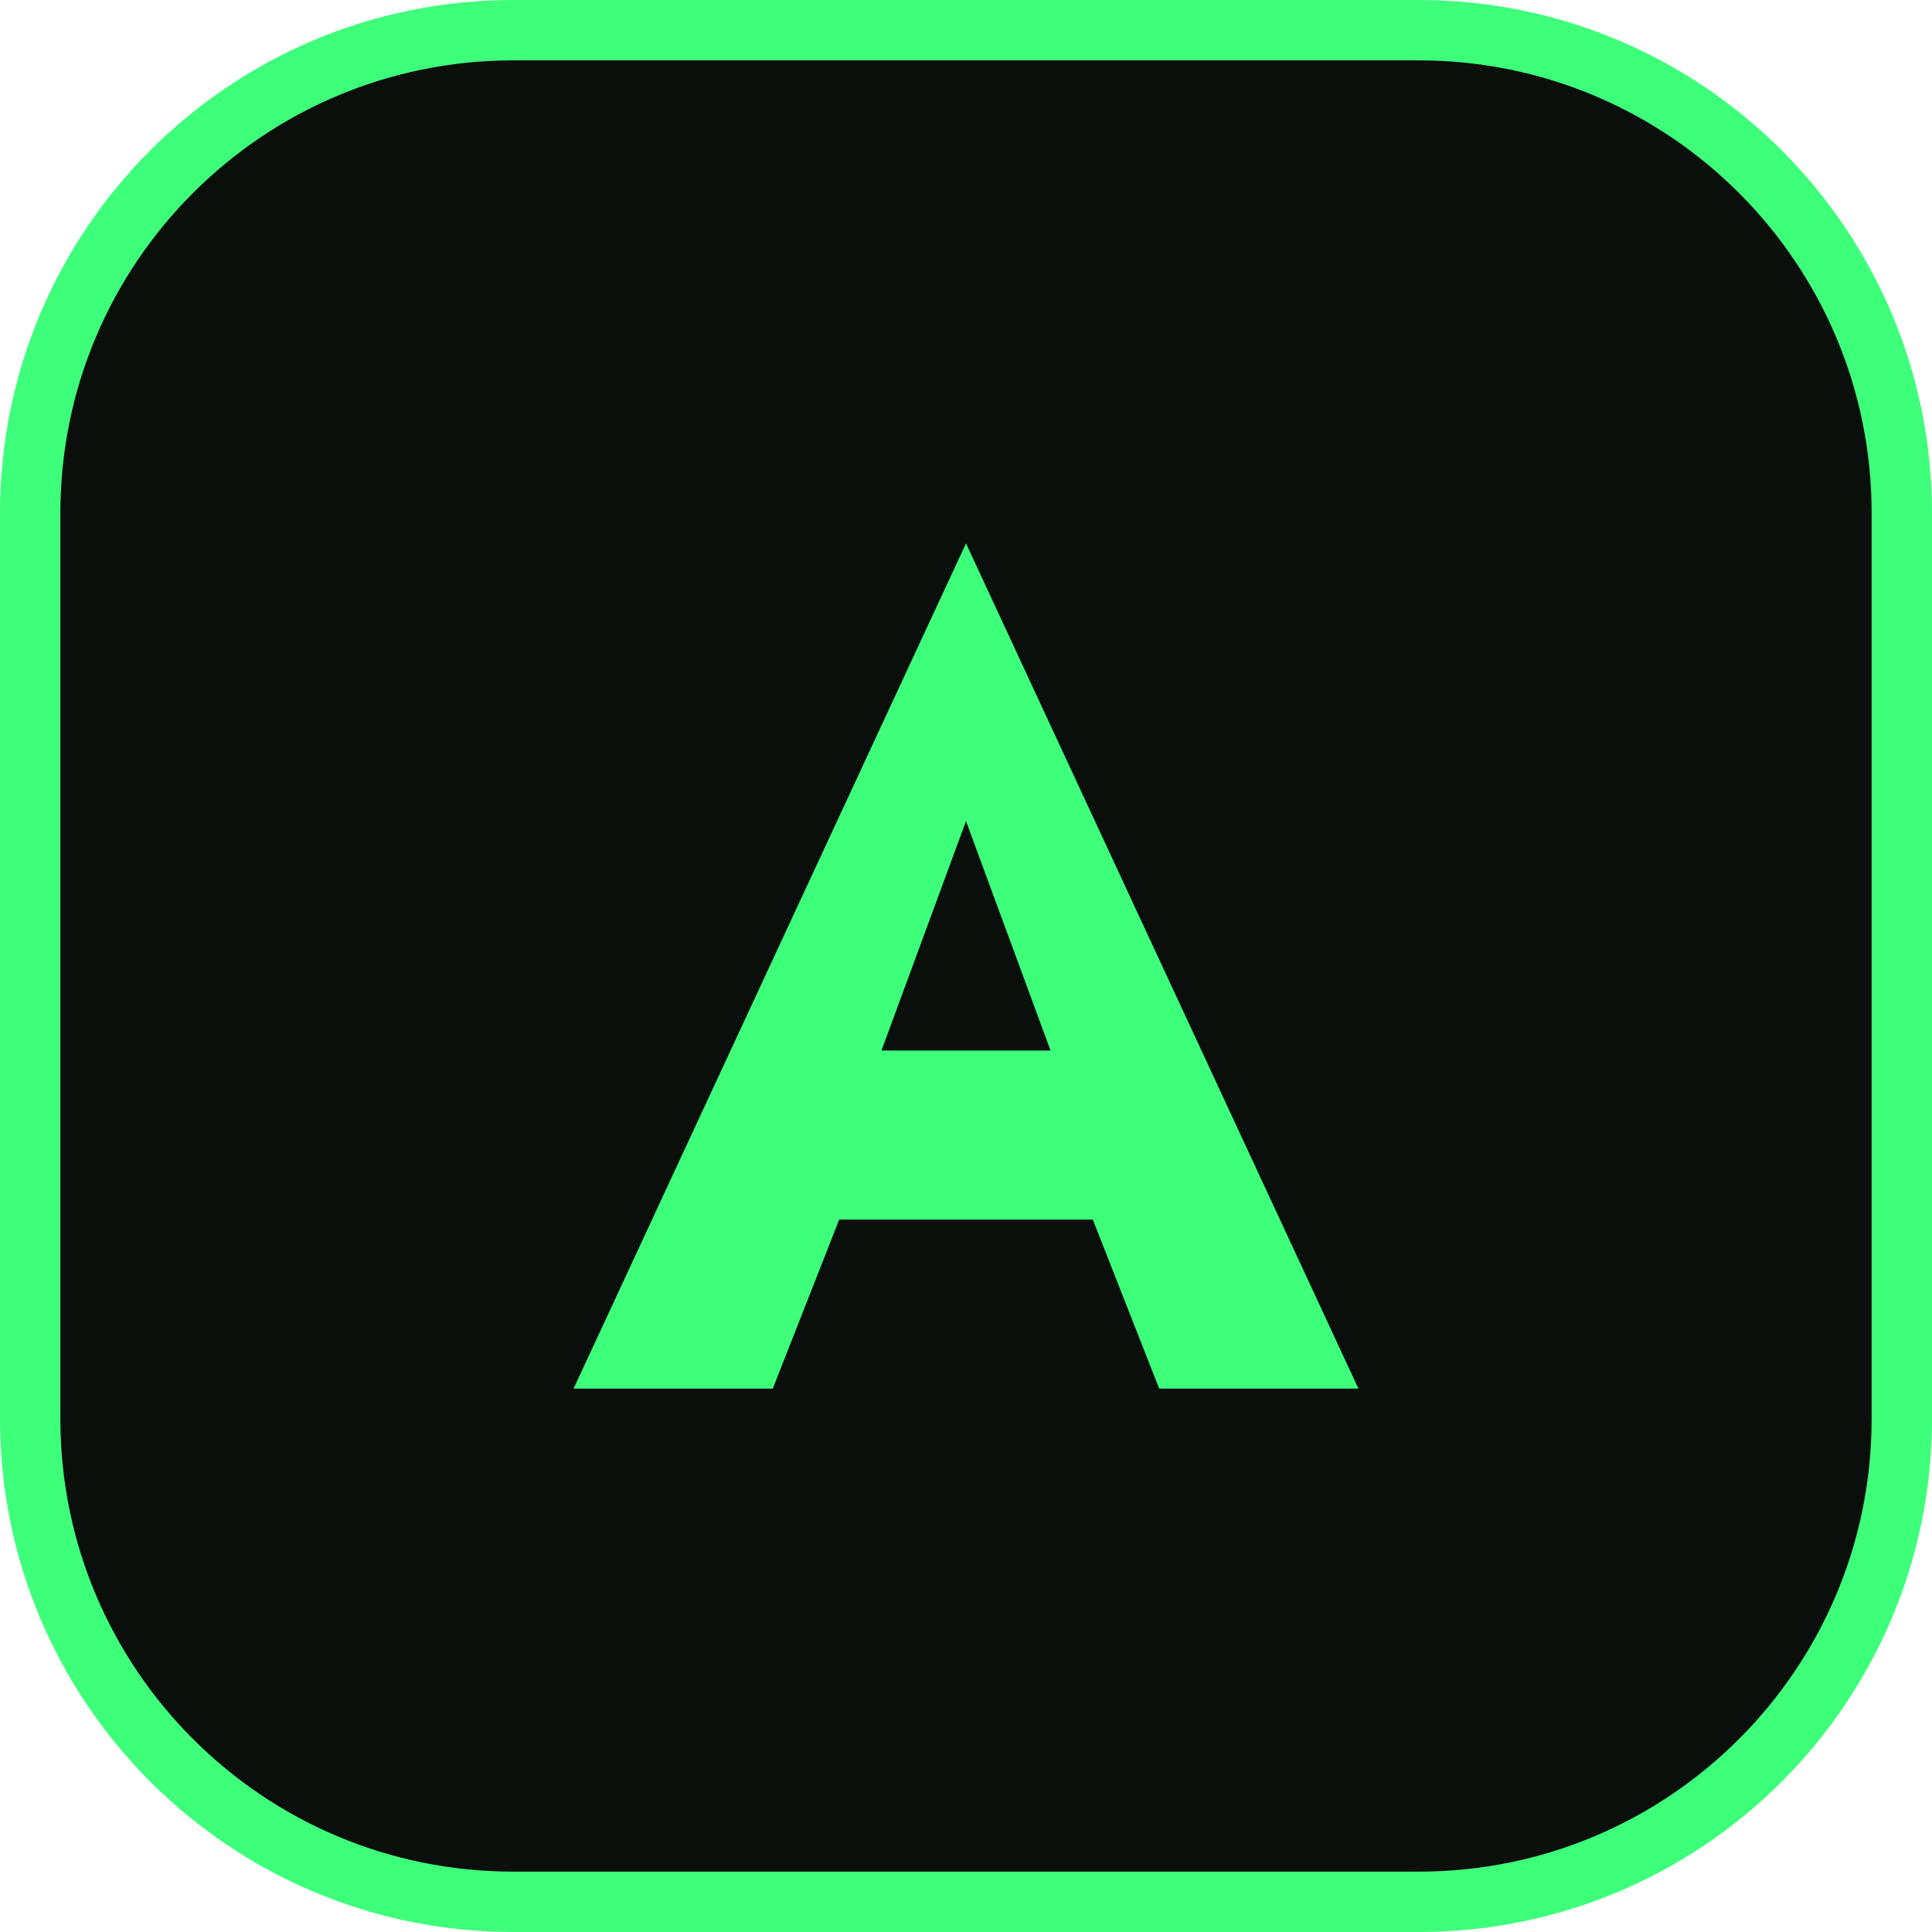
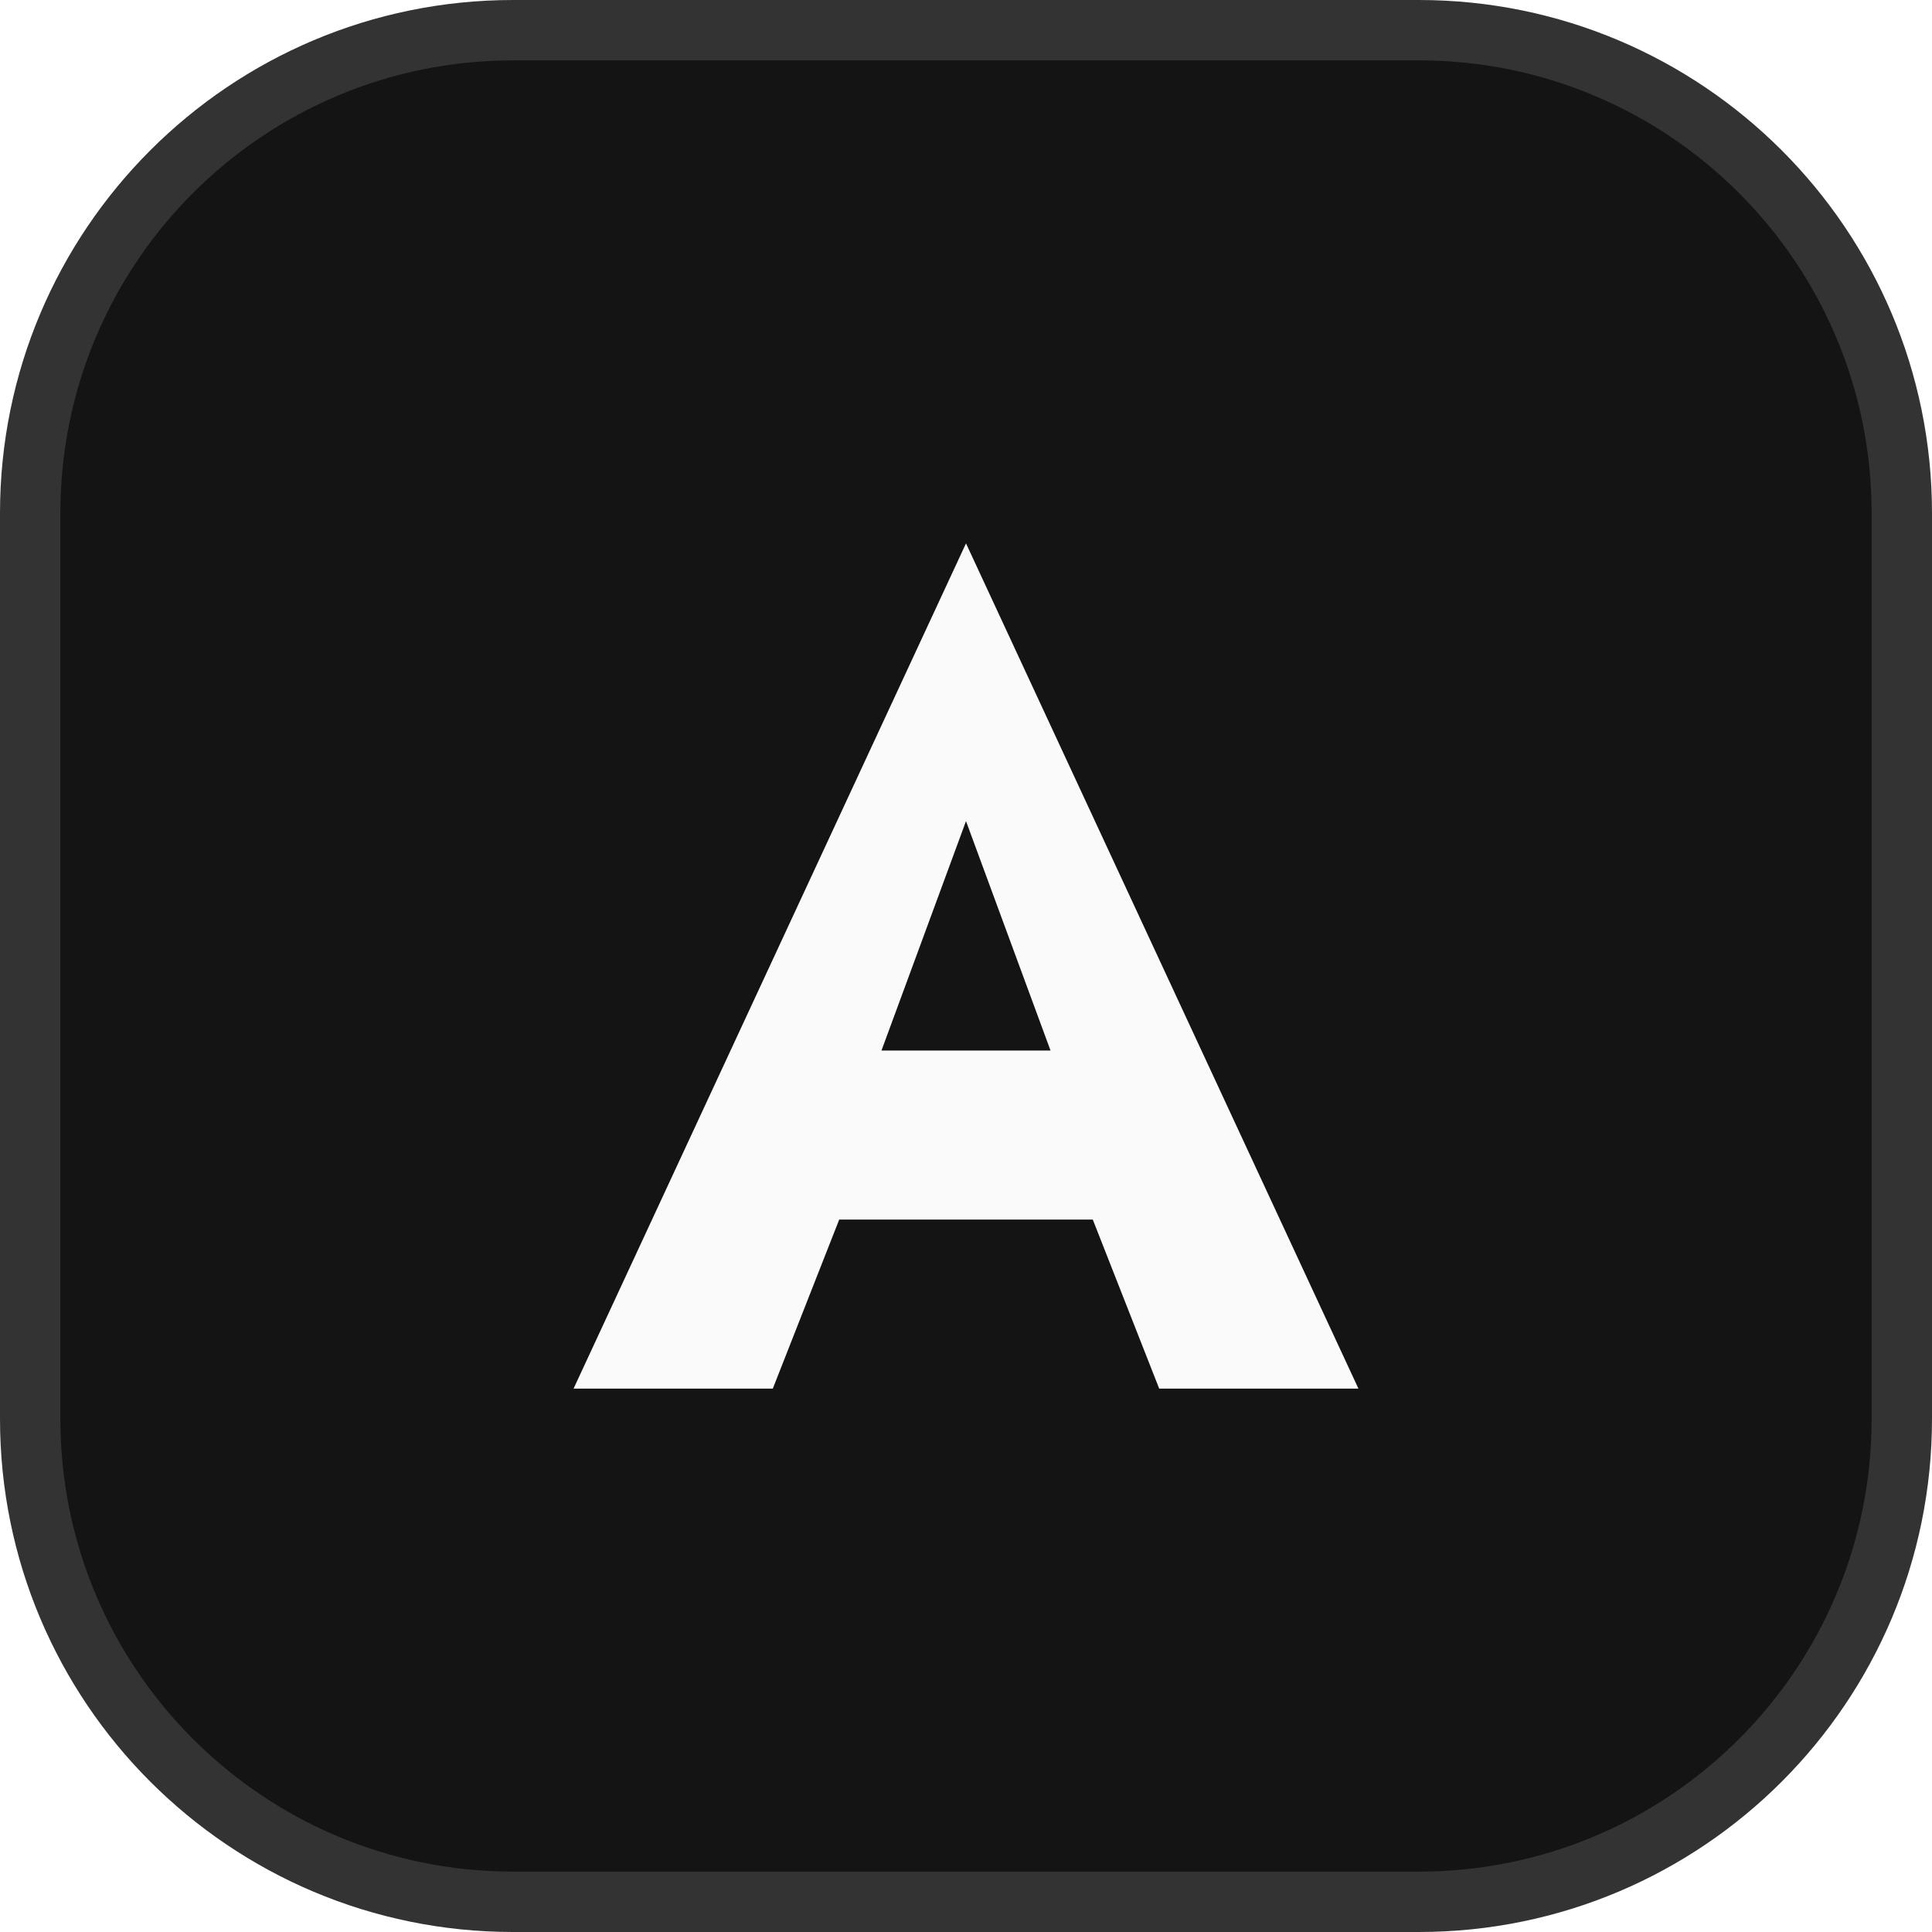
<svg xmlns="http://www.w3.org/2000/svg" width="32" height="32" viewBox="0 0 32 32" fill="none">
-   <rect x="0.5" y="0.5" width="31" height="31" rx="8" fill="#0a0f0c" stroke="#3dff7a" stroke-width="1" />
-   <path d="M16 9L22.5 23H19.2L18.1 20.2H13.9L12.8 23H9.5L16 9Z" fill="#3dff7a" />
-   <path d="M14.6 17.4H17.4L16 13.6L14.6 17.4Z" fill="#0a0f0c" />
+   <rect x="0.5" y="0.5" width="31" height="31" rx="8" fill="#141414" stroke="#333333" stroke-width="1" />
+   <path d="M16 9L22.5 23H19.2L18.1 20.2H13.9L12.8 23H9.5L16 9Z" fill="#FAFAFA" />
+   <path d="M14.6 17.4H17.4L16 13.6L14.6 17.4Z" fill="#141414" />
</svg>
